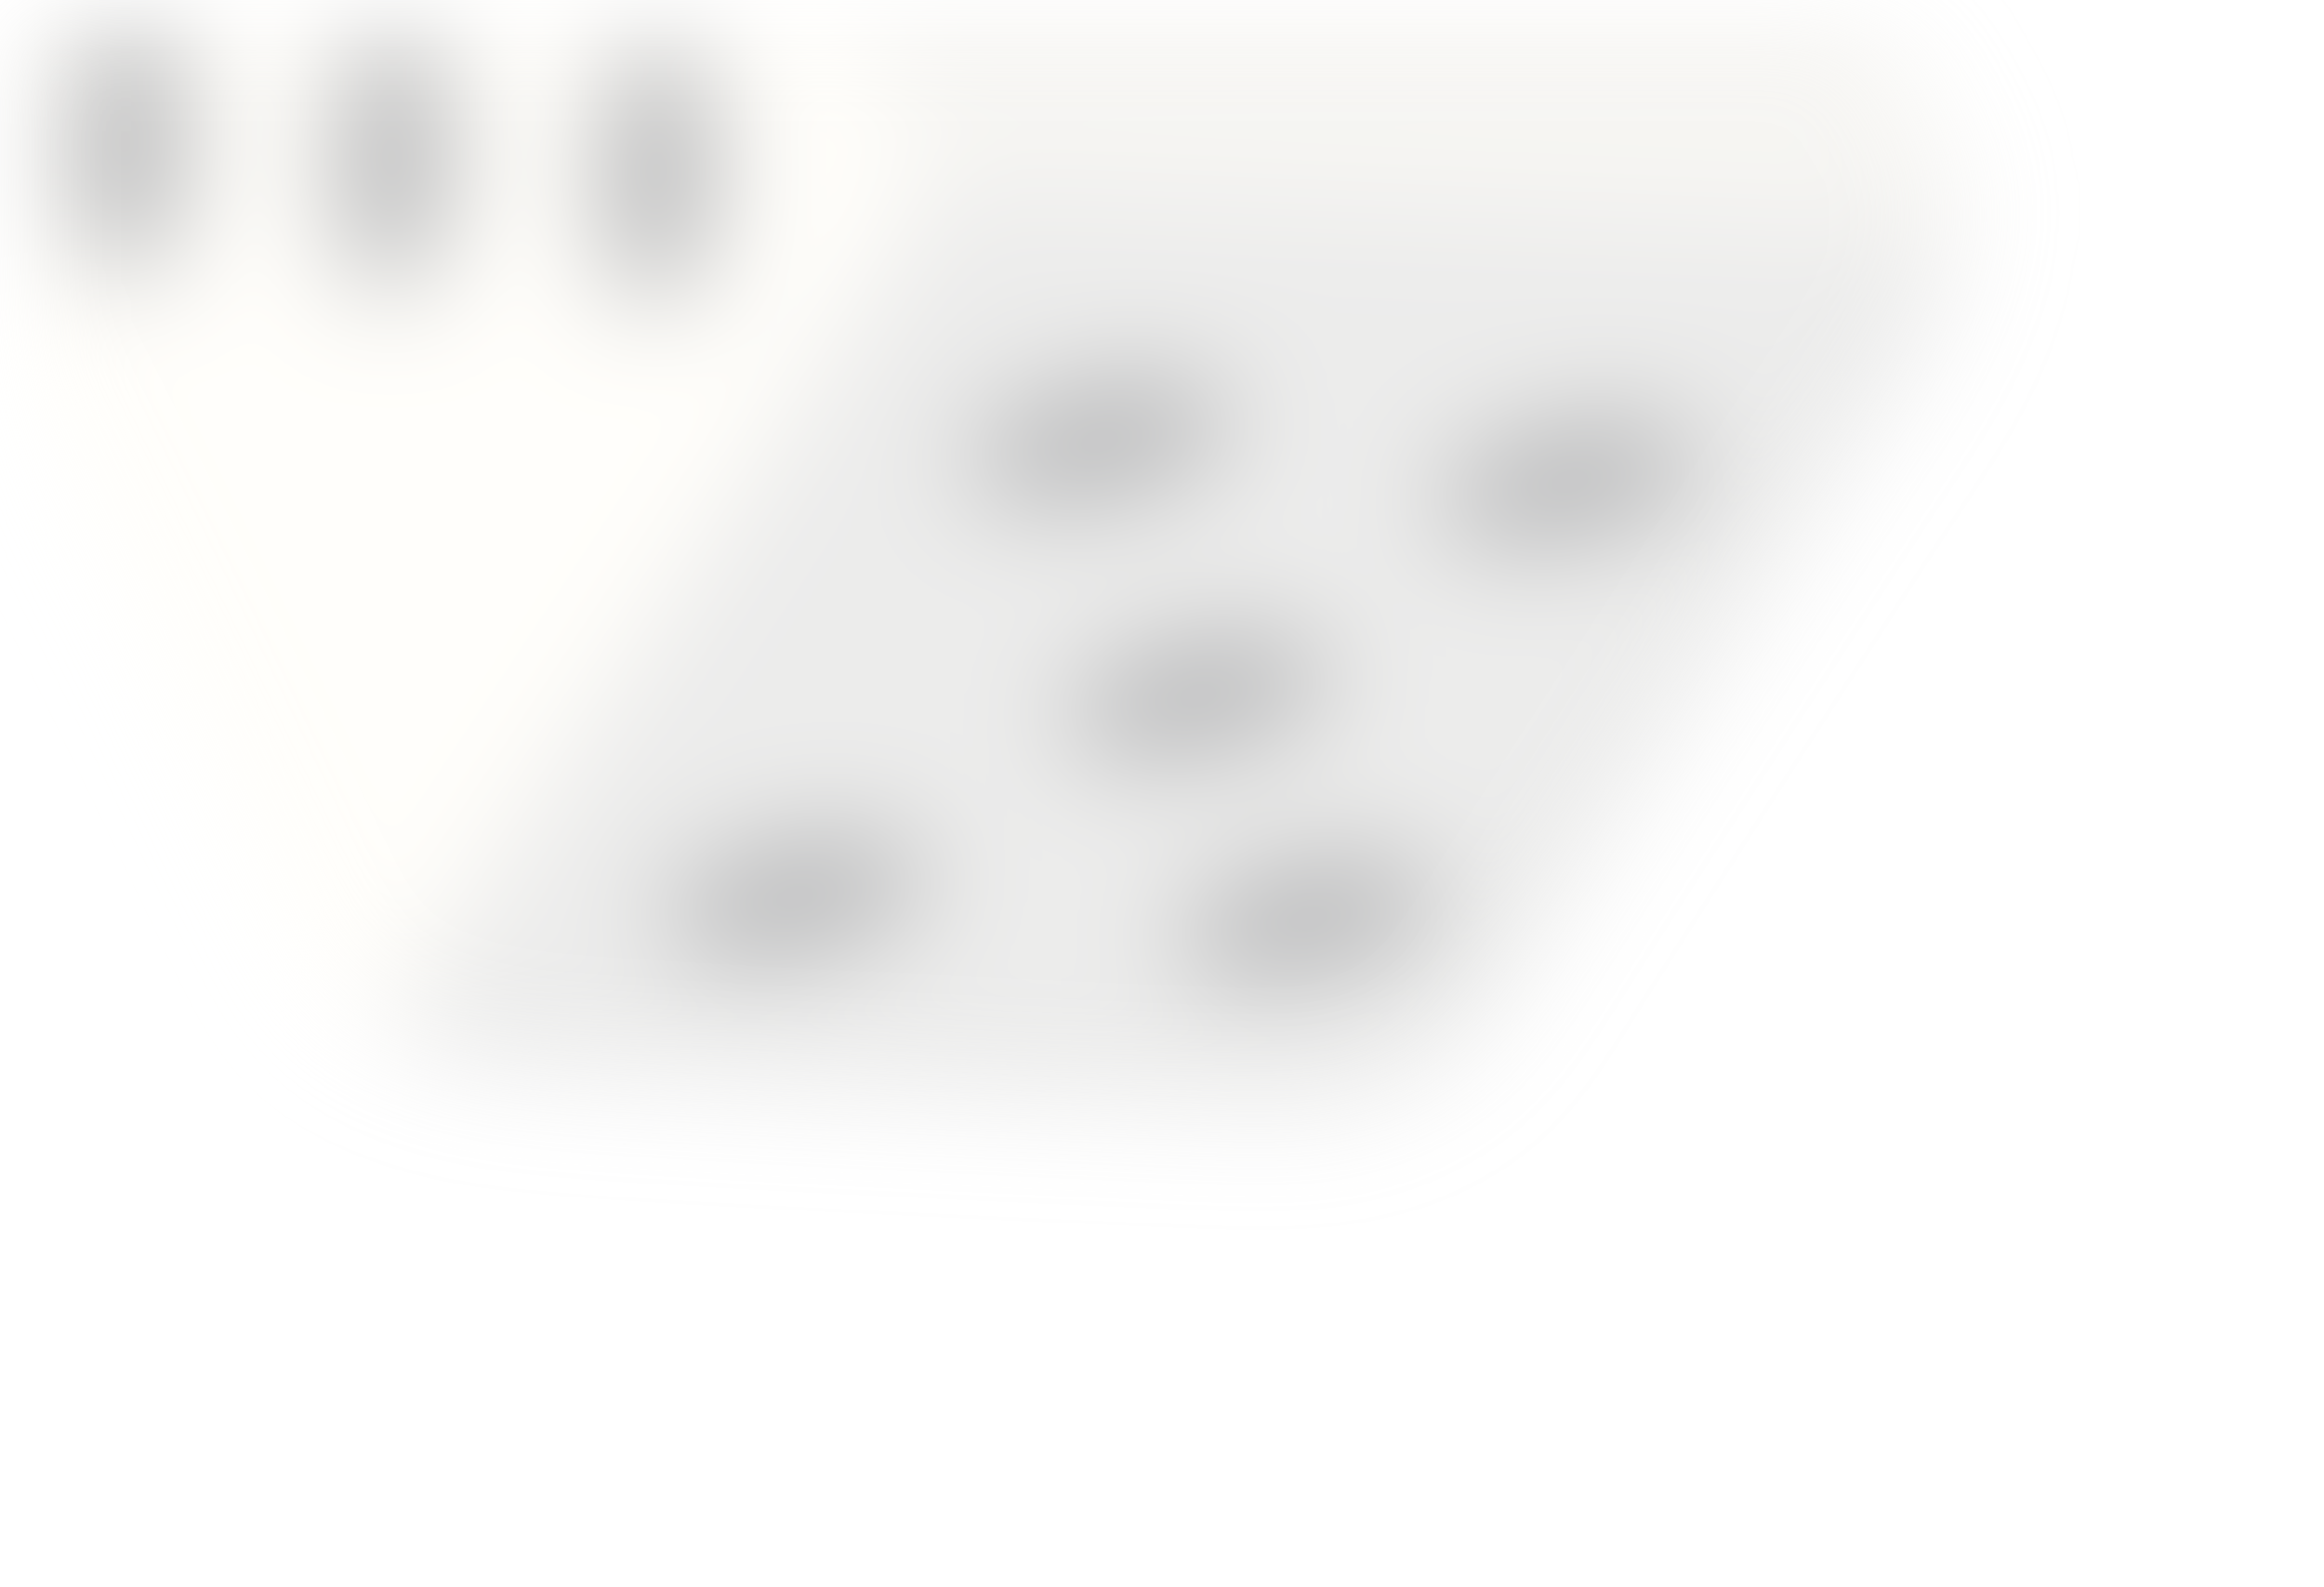
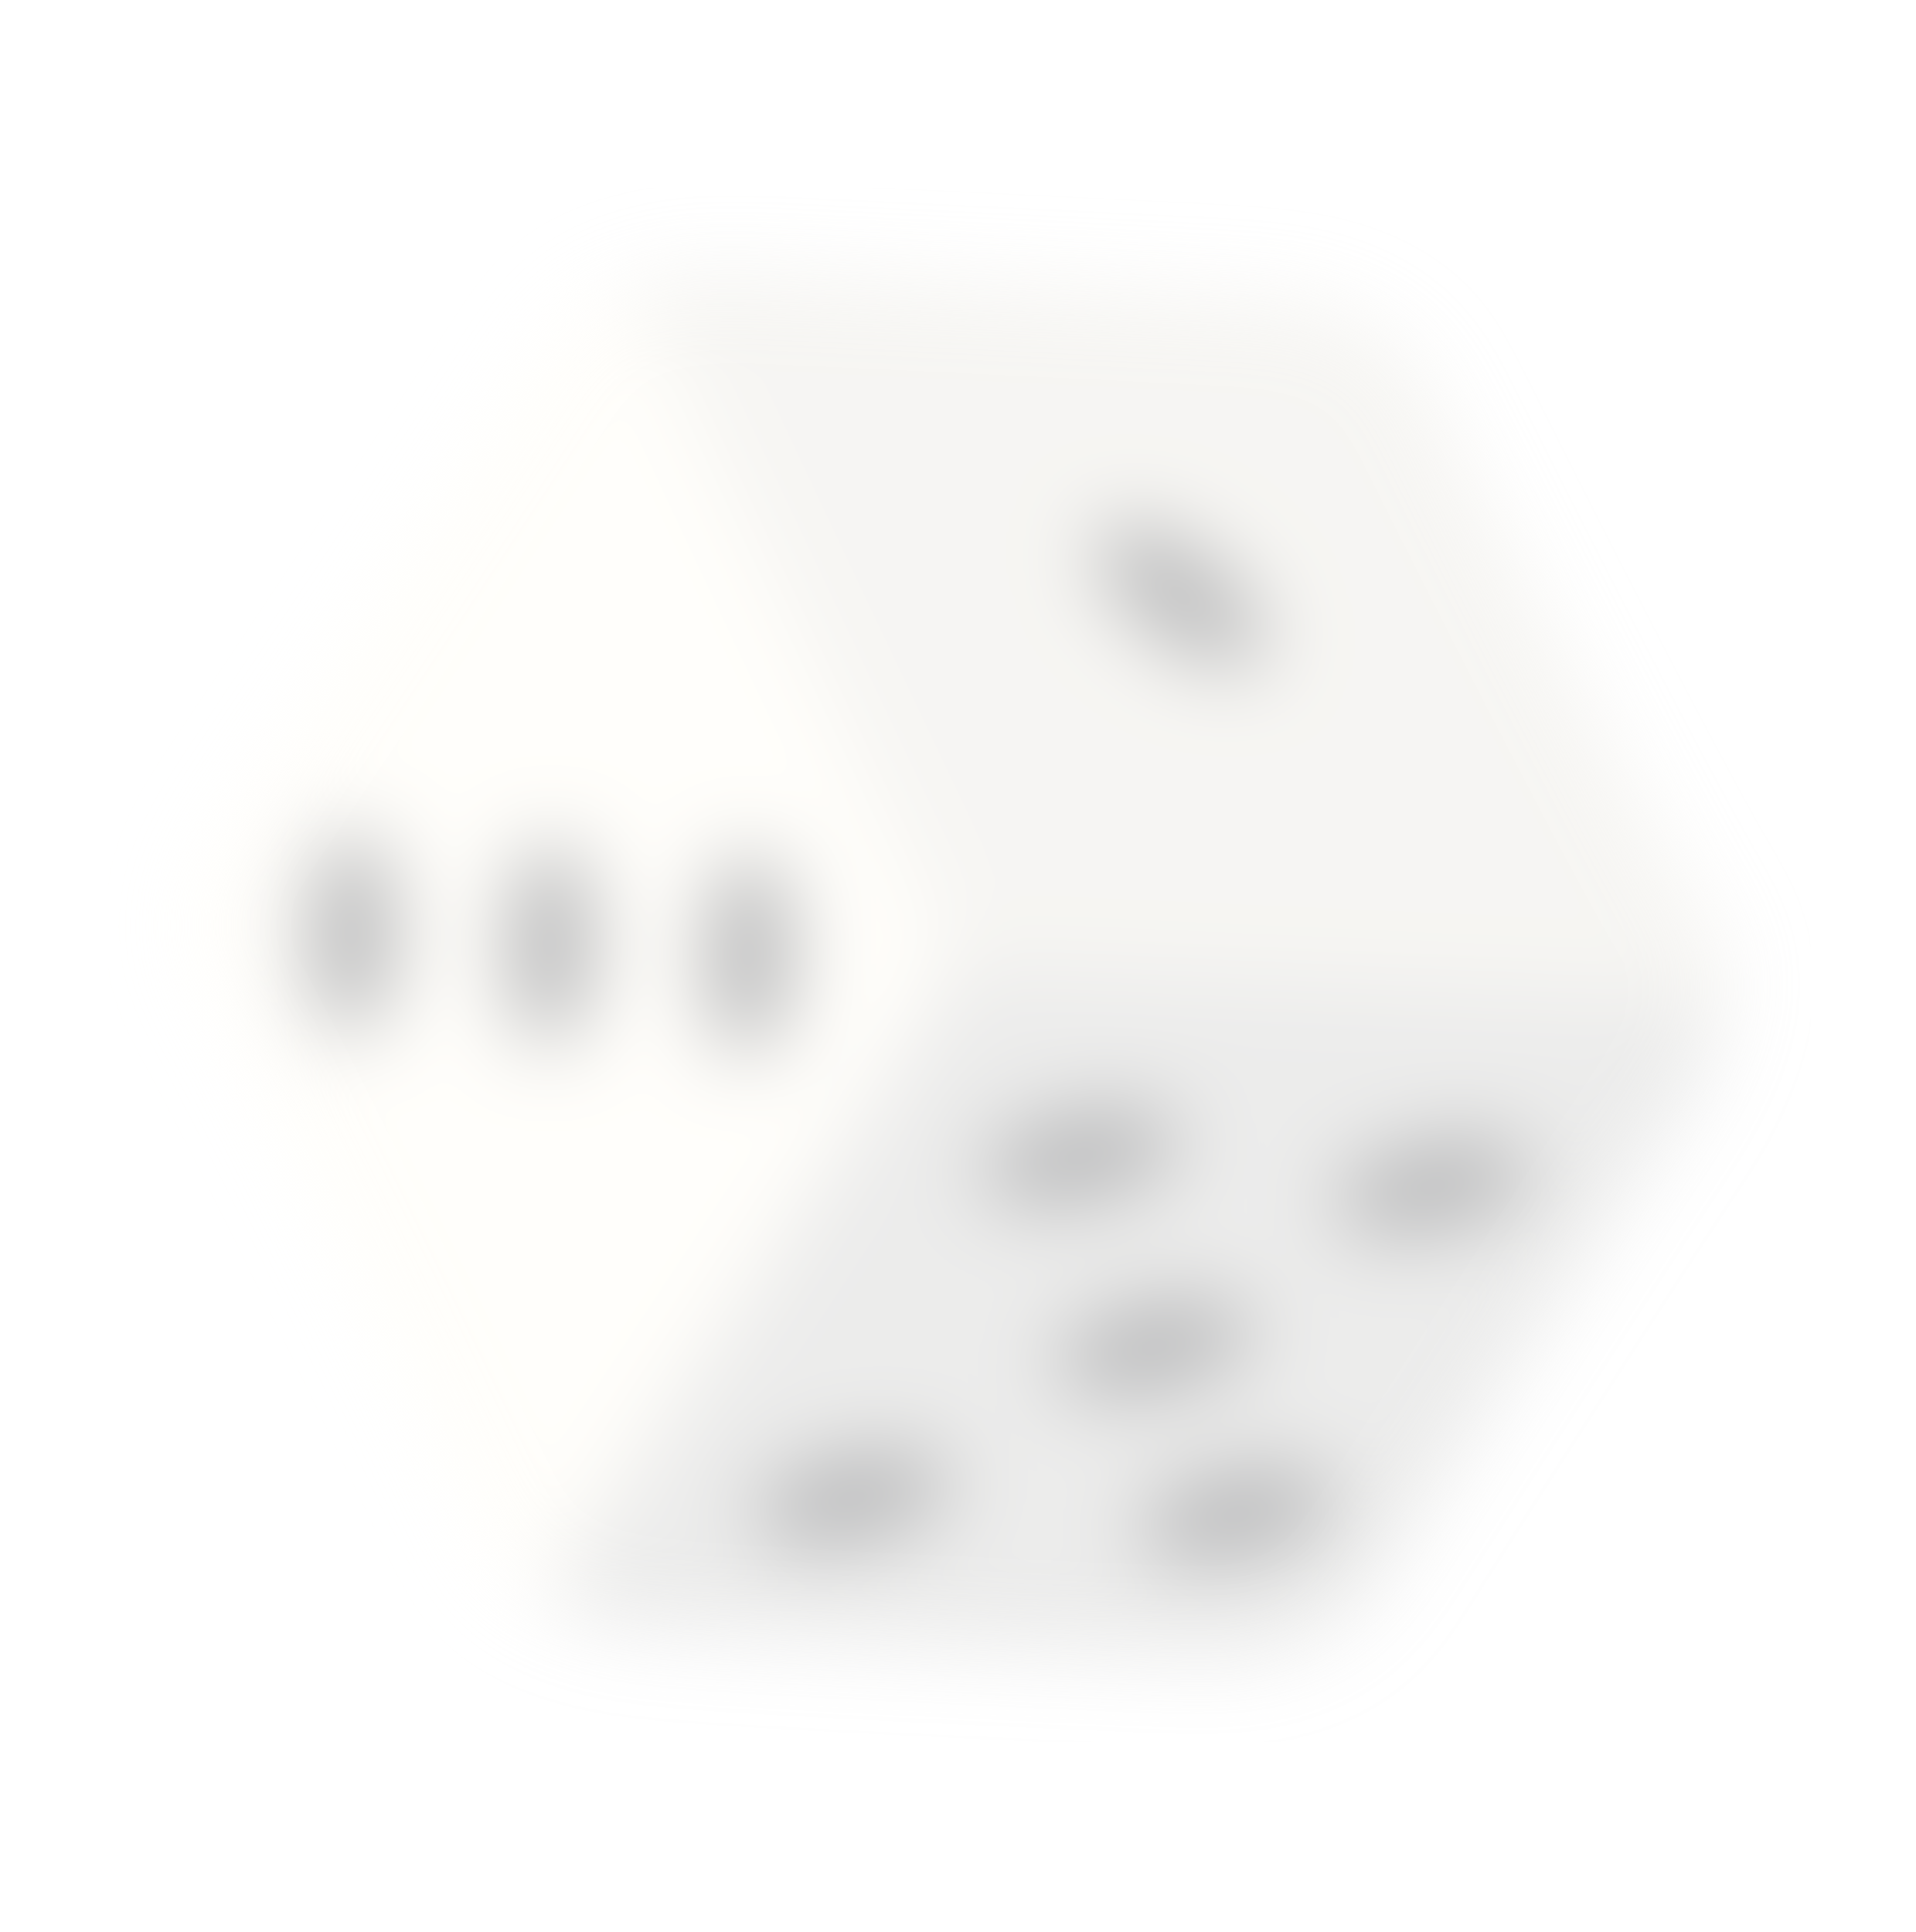
- <svg xmlns="http://www.w3.org/2000/svg" width="211" height="144" viewBox="0 0 211 144" fill="none">
+ <svg xmlns="http://www.w3.org/2000/svg" width="232" height="234" viewBox="0 0 232 234" fill="none">
  <g opacity="0.3" filter="url(#filter0_f)">
-     <mask id="mask0" mask-type="alpha" maskUnits="userSpaceOnUse" x="-31" y="-100" width="232" height="234">
-       <path d="M-5.837 19.621C-9.947 13.435 -6.781 5.364 -4.685 2.102C6.453 -14.497 30.042 -49.792 35.295 -58.188C40.548 -66.584 52.884 -67.628 58.395 -67.1C74.97 -66.318 111.002 -64.604 122.53 -64.005C134.058 -63.405 139.994 -57.156 141.521 -54.107C151.113 -34.825 171.553 5.539 176.573 12.736C181.593 19.932 174.074 32.994 169.687 38.626C160.789 52.29 141.623 81.86 136.148 90.822C130.673 99.784 120.355 101.238 115.88 100.845C97.376 100.123 57.54 98.388 46.234 97.222C34.929 96.056 29.335 90.322 27.951 87.601C18.401 67.519 -1.728 25.807 -5.837 19.621Z" fill="#C4C4C4" />
+     <mask id="mask0" mask-type="alpha" maskUnits="userSpaceOnUse" x="23" y="32" width="187" height="169">
+       <path d="M25.163 119.621C21.053 113.435 24.219 105.364 26.315 102.102C37.453 85.503 61.042 50.208 66.295 41.812C71.548 33.416 83.884 32.372 89.395 32.9C105.97 33.682 142.002 35.396 153.53 35.995C165.058 36.595 170.994 42.844 172.521 45.893C182.113 65.175 202.553 105.539 207.573 112.736C212.593 119.932 205.074 132.994 200.687 138.626C191.789 152.29 172.623 181.86 167.148 190.822C161.673 199.784 151.355 201.238 146.88 200.845C128.376 200.123 88.54 198.388 77.234 197.222C65.929 196.056 60.335 190.322 58.952 187.601C49.401 167.519 29.272 125.807 25.163 119.621Z" fill="#C4C4C4" />
    </mask>
    <g mask="url(#mask0)">
-       <rect x="-48.9" y="83.603" width="212.934" height="202.287" transform="rotate(-68.587 -48.8999 83.6035)" fill="#E2DFD6" />
-       <path d="M49.274 -58.424C45.831 -66.309 40.084 -66.929 37.641 -66.253L1.2 -46.235C-8.994 -29.267 -29.548 5.095 -30.215 6.794C-30.881 8.493 -18.082 46.678 -11.599 65.557L34.226 96.597C48.344 75.177 77.418 31.032 80.772 25.813C84.126 20.593 82.568 12.902 81.369 9.71C72.105 -9.716 52.717 -50.539 49.274 -58.424Z" fill="#FFFBF0" />
-       <path d="M170.84 21.107C177.958 21.285 179.201 25.475 178.933 27.548C173.463 40.107 162.272 65.452 161.261 66.362C159.998 67.501 133.608 111.882 130.651 113.173C127.694 114.464 79.385 112.673 77.691 112.826C75.997 112.978 43.152 100.915 37.919 99.679C33.732 98.691 36.221 92.206 37.988 89.087C51.13 69.463 78.11 28.853 80.898 23.411C83.685 17.97 89 17.331 91.309 17.692C114.853 18.756 163.721 20.929 170.84 21.107Z" fill="#BFBFBD" />
-       <path d="M11.784 0.853C14.724 0.906 17.007 6.397 16.884 13.116C16.761 19.835 14.279 25.238 11.339 25.184C8.4 25.13 6.116 19.64 6.239 12.921C6.362 6.202 8.845 0.799 11.784 0.853Z" fill="#121317" />
-       <path d="M35.8 2.102C38.74 2.156 41.023 7.646 40.9 14.365C40.777 21.084 38.295 26.487 35.355 26.433C32.416 26.38 30.132 20.889 30.255 14.17C30.378 7.451 32.861 2.048 35.8 2.102Z" fill="#121317" />
-       <path d="M59.816 3.351C62.756 3.405 65.039 8.896 64.916 15.614C64.793 22.333 62.311 27.736 59.371 27.683C56.432 27.629 54.148 22.139 54.271 15.42C54.394 8.701 56.877 3.298 59.816 3.351Z" fill="#121317" />
-       <path d="M102.337 -35.336C104.139 -37.659 109.904 -36.203 115.213 -32.083C120.523 -27.964 123.366 -22.741 121.563 -20.418C119.761 -18.096 113.996 -19.552 108.687 -23.672C103.377 -27.791 100.534 -33.014 102.337 -35.336Z" fill="#121317" />
-       <path d="M87.968 42.675C87.332 39.804 92.136 36.301 98.698 34.849C105.259 33.397 111.093 34.547 111.728 37.418C112.363 40.288 107.559 43.792 100.998 45.244C94.437 46.696 88.603 45.546 87.968 42.675Z" fill="#121317" />
-       <path d="M130.641 46.34C130.006 43.469 134.81 39.965 141.371 38.514C147.933 37.062 153.766 38.212 154.402 41.083C155.037 43.953 150.233 47.457 143.671 48.909C137.11 50.361 131.276 49.211 130.641 46.34Z" fill="#121317" />
-       <path d="M96.88 65.775C96.245 62.904 101.049 59.4 107.61 57.949C114.171 56.497 120.005 57.647 120.64 60.517C121.276 63.388 116.472 66.892 109.91 68.344C103.349 69.796 97.515 68.645 96.88 65.775Z" fill="#121317" />
-       <path d="M60.287 84.099C59.651 81.229 64.456 77.725 71.017 76.273C77.578 74.821 83.412 75.971 84.047 78.842C84.682 81.712 79.878 85.216 73.317 86.668C66.756 88.12 60.922 86.97 60.287 84.099Z" fill="#121317" />
-       <path d="M106.903 86.043C106.267 83.172 111.072 79.668 117.633 78.216C124.194 76.764 130.028 77.915 130.663 80.785C131.298 83.656 126.494 87.16 119.933 88.612C113.372 90.063 107.538 88.913 106.903 86.043Z" fill="#121317" />
+       <rect x="-17.9" y="183.604" width="212.934" height="202.287" transform="rotate(-68.587 -17.8999 183.604)" fill="#E2DFD6" />
+       <path d="M80.274 41.576C76.831 33.691 71.084 33.071 68.641 33.747L32.2 53.765C22.006 70.733 1.452 105.095 0.785 106.794C0.119 108.493 12.918 146.677 19.401 165.557L65.226 196.597C79.344 175.177 108.419 131.032 111.772 125.813C115.126 120.593 113.568 112.902 112.369 109.71C103.105 90.284 83.717 49.461 80.274 41.576Z" fill="#FFFBF0" />
+       <path d="M201.84 121.107C208.958 121.285 210.201 125.475 209.933 127.548C204.463 140.107 193.272 165.452 192.261 166.362C190.998 167.501 164.608 211.882 161.651 213.173C158.694 214.464 110.385 212.673 108.691 212.826C106.997 212.978 74.152 200.915 68.919 199.679C64.732 198.691 67.221 192.206 68.988 189.087C82.13 169.463 109.11 128.853 111.898 123.411C114.685 117.969 120 117.331 122.309 117.692C145.853 118.756 194.721 120.929 201.84 121.107Z" fill="#BFBFBD" />
+       <path d="M42.785 100.853C45.724 100.906 48.007 106.397 47.884 113.116C47.761 119.835 45.279 125.238 42.339 125.184C39.4 125.13 37.116 119.64 37.239 112.921C37.362 106.202 39.845 100.799 42.785 100.853Z" fill="#121317" />
+       <path d="M66.8 102.102C69.74 102.156 72.023 107.646 71.9 114.365C71.777 121.084 69.295 126.487 66.355 126.433C63.416 126.38 61.132 120.889 61.255 114.17C61.378 107.451 63.861 102.048 66.8 102.102Z" fill="#121317" />
+       <path d="M90.817 103.351C93.756 103.405 96.039 108.896 95.916 115.615C95.793 122.333 93.311 127.737 90.371 127.683C87.432 127.629 85.148 122.139 85.271 115.42C85.394 108.701 87.877 103.298 90.817 103.351Z" fill="#121317" />
+       <path d="M133.337 64.664C135.139 62.341 140.904 63.797 146.213 67.917C151.523 72.036 154.366 77.259 152.563 79.582C150.761 81.904 144.996 80.448 139.687 76.328C134.377 72.209 131.534 66.986 133.337 64.664Z" fill="#121317" />
+       <path d="M118.968 142.675C118.332 139.805 123.136 136.301 129.698 134.849C136.259 133.397 142.093 134.547 142.728 137.418C143.363 140.288 138.559 143.792 131.998 145.244C125.437 146.696 119.603 145.546 118.968 142.675Z" fill="#121317" />
+       <path d="M161.641 146.34C161.006 143.469 165.81 139.965 172.371 138.514C178.933 137.062 184.766 138.212 185.402 141.083C186.037 143.953 181.233 147.457 174.671 148.909C168.11 150.361 162.276 149.211 161.641 146.34Z" fill="#121317" />
+       <path d="M127.88 165.775C127.245 162.904 132.049 159.4 138.61 157.949C145.171 156.497 151.005 157.647 151.64 160.517C152.276 163.388 147.472 166.892 140.91 168.344C134.349 169.796 128.515 168.645 127.88 165.775Z" fill="#121317" />
+       <path d="M91.287 184.099C90.651 181.229 95.456 177.725 102.017 176.273C108.578 174.821 114.412 175.971 115.047 178.842C115.682 181.712 110.878 185.216 104.317 186.668C97.756 188.12 91.922 186.97 91.287 184.099Z" fill="#121317" />
+       <path d="M137.903 186.043C137.267 183.172 142.072 179.668 148.633 178.216C155.194 176.765 161.028 177.915 161.663 180.785C162.298 183.656 157.494 187.16 150.933 188.612C144.372 190.063 138.538 188.913 137.903 186.043Z" fill="#121317" />
    </g>
  </g>
  <defs>
-     <filter id="filter0_f" x="-41" y="-110" width="251.697" height="253.244" filterUnits="userSpaceOnUse" color-interpolation-filters="sRGB">
+     <filter id="filter0_f" x="13.163" y="22.786" width="206.075" height="188.116" filterUnits="userSpaceOnUse" color-interpolation-filters="sRGB">
      <feFlood flood-opacity="0" result="BackgroundImageFix" />
      <feBlend mode="normal" in="SourceGraphic" in2="BackgroundImageFix" result="shape" />
      <feGaussianBlur stdDeviation="5" result="effect1_foregroundBlur" />
    </filter>
  </defs>
</svg>
